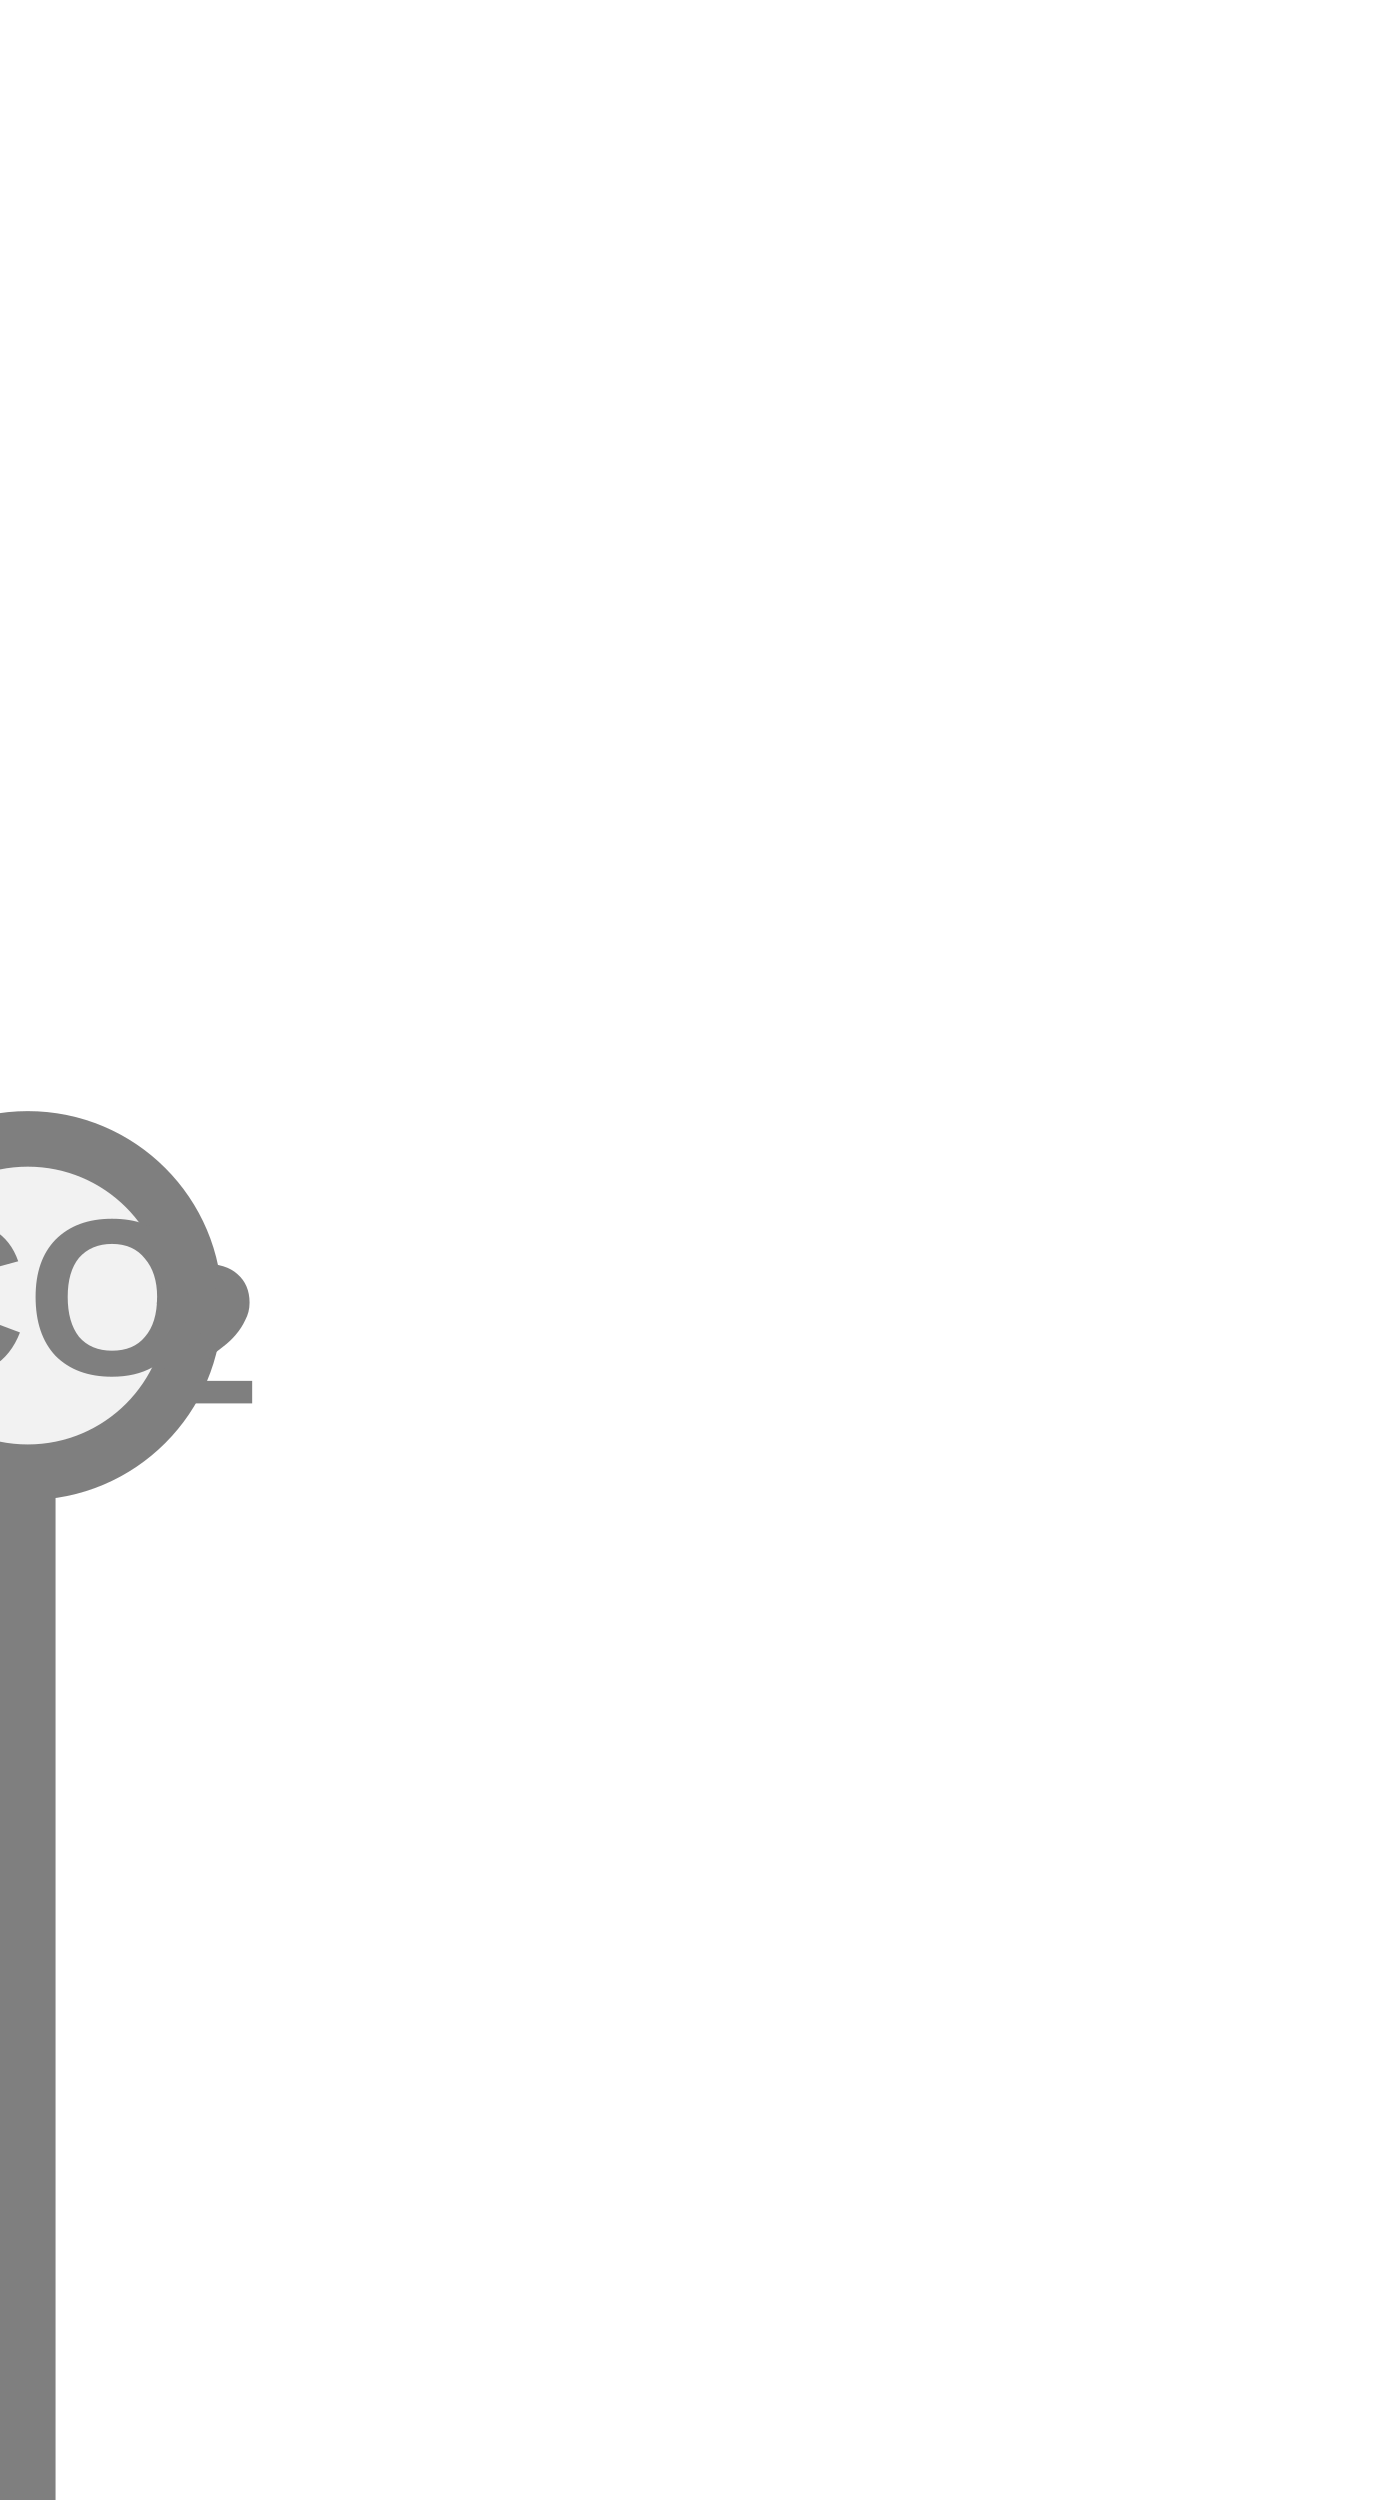
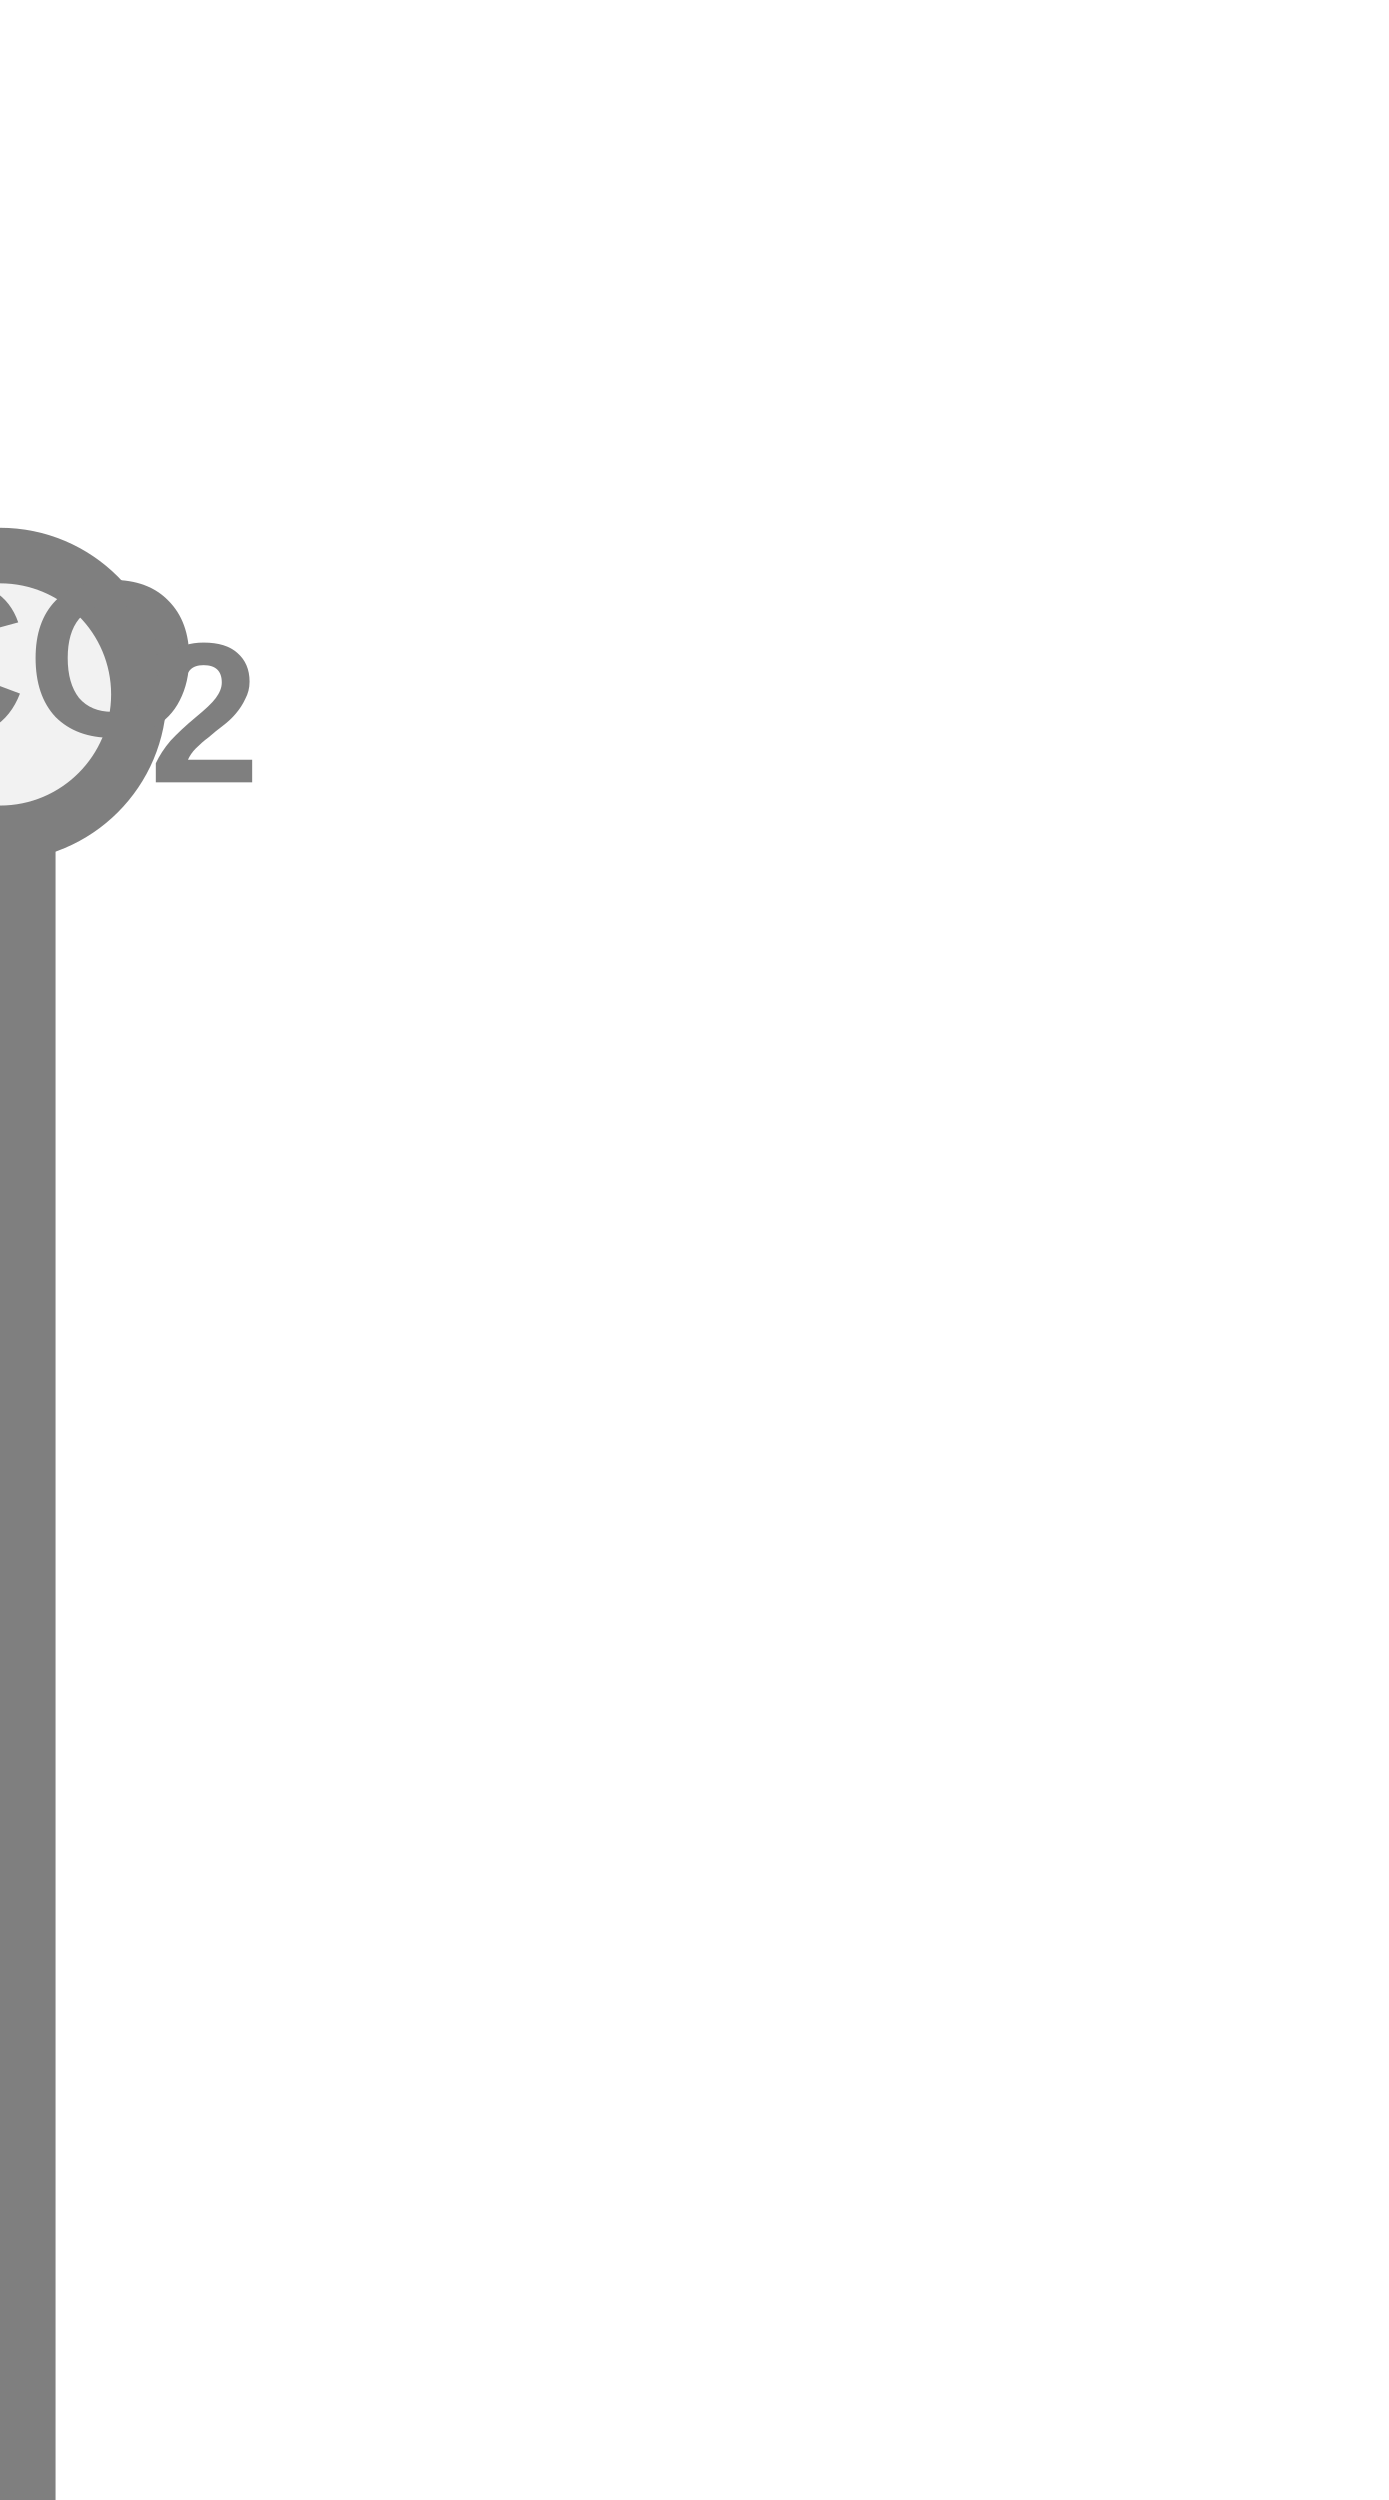
<svg xmlns="http://www.w3.org/2000/svg" width="25px" height="45px" viewBox="0 0 25 45">
-   <rect x="0" y="26.5" width="1" height="19" fill="#7f7f7f" />
-   <circle cx="0.5" cy="23.5" r="3" fill="#f2f2f2" stroke="#7f7f7f" stroke-width="1" />
-   <text x="0.58" y="23.6" fill="#7f7f7f" font-family="Arial, Helvetica, sans-serif" font-size="4" font-style="normal" font-weight="600" text-anchor="middle" dominant-baseline="middle">CO</text>
-   <text x="2.68" y="24.24" fill="#7f7f7f" font-family="Arial, Helvetica, sans-serif" font-size="3.6" font-style="normal" font-weight="600" text-anchor="start" dominant-baseline="middle">2</text>
+   <rect x="0" y="15" width="1" height="30.5" fill="#7f7f7f" />
+   <circle cx="0" cy="12.5" r="2.5" fill="#f2f2f2" stroke="#7f7f7f" stroke-width="1" />
+   <text x="0.58" y="12.1" fill="#7f7f7f" font-family="Arial, Helvetica, sans-serif" font-size="4" font-style="normal" font-weight="600" text-anchor="middle" dominant-baseline="middle">CO</text>
+   <text x="2.68" y="13.06" fill="#7f7f7f" font-family="Arial, Helvetica, sans-serif" font-size="3.6" font-style="normal" font-weight="600" text-anchor="start" dominant-baseline="middle">2</text>
</svg>
